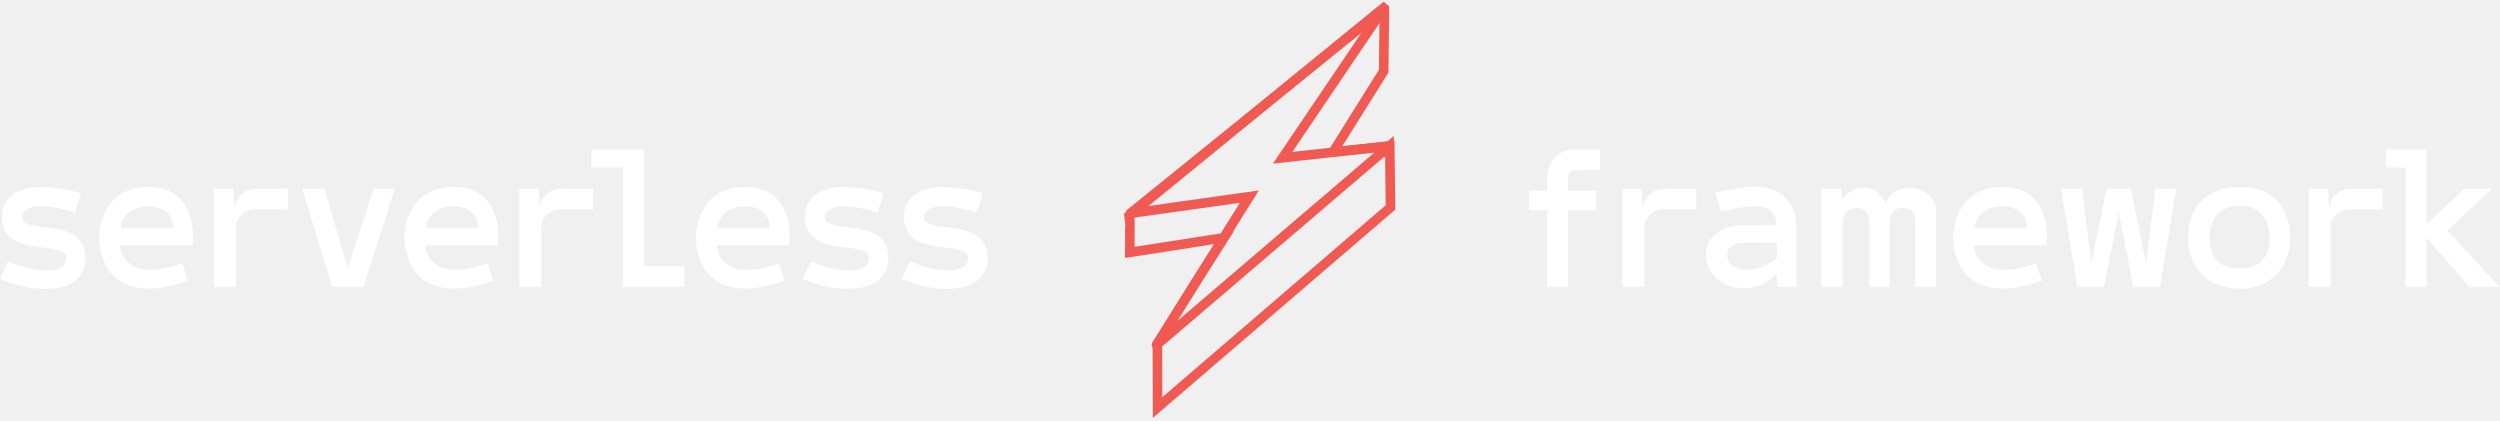
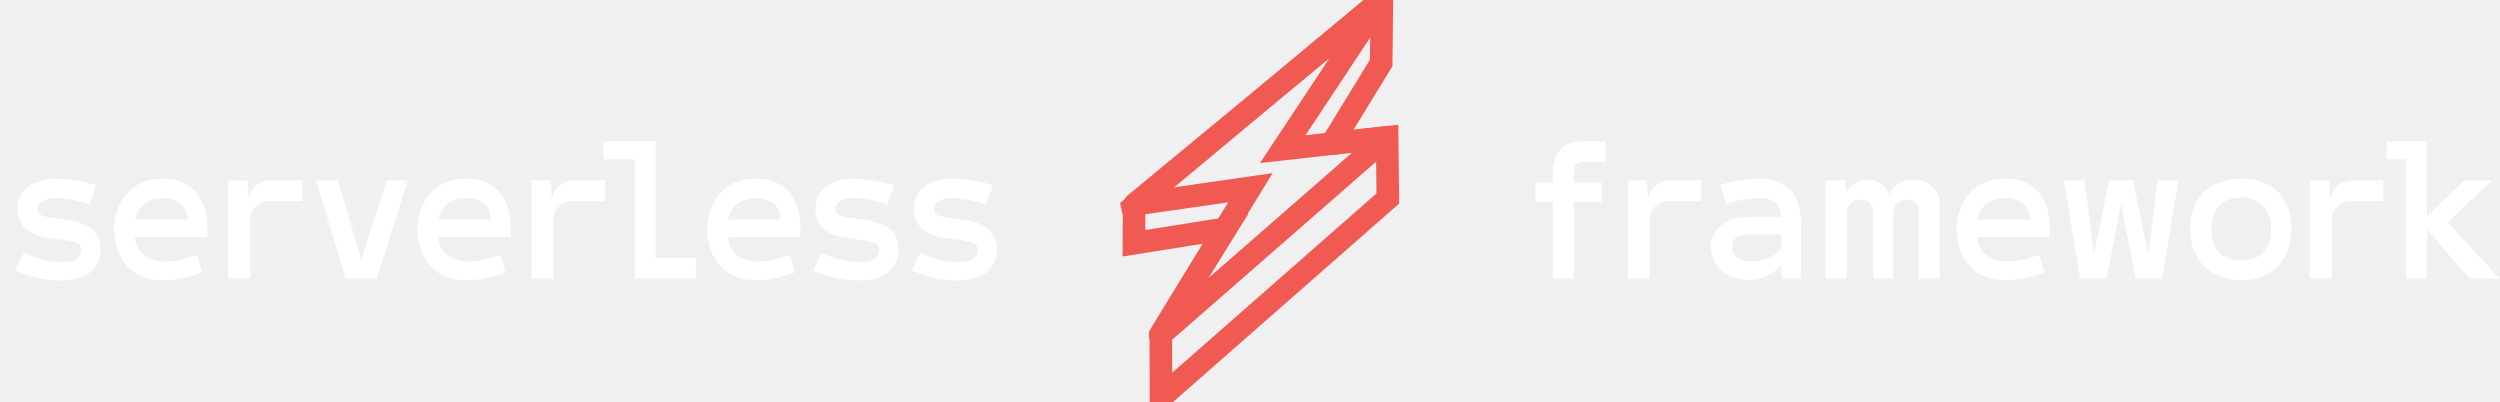
- <svg xmlns="http://www.w3.org/2000/svg" width="636" height="107" viewBox="0 0 636 107">
+ <svg xmlns="http://www.w3.org/2000/svg" width="280" height="45" viewBox="0 0 280 45">
  <g fill="none" fill-rule="evenodd">
    <g fill="#FFF" fill-rule="nonzero">
-       <path d="M11.45 57.8c4 .5 10 1.2 10.3 7.35.15 2.85-1 4.7-2 5.65-2.55 2.6-6.55 2.75-9.35 2.65C4.9 73.3.2 71-.05 70.9l2.15-4.5c.05.05 3.9 2 8.2 2.35 6.5.5 6.55-2.3 6.5-3.35-.1-1.4-1.35-1.9-5.95-2.45C6.8 62.5.6 61.8.5 55.3c-.15-5.4 4.8-7.9 10.2-7.75 5.2.15 9.7 1.55 9.9 1.6L19 54.1s-4-1.5-8.45-1.65c-2.35-.1-4.95.85-4.95 2.75.05 1.5.85 2.05 5.85 2.6zm26.269-10.25c11.75 0 11.35 11.95 11.35 11.95v2.9h-18.5c0 3.05 2.55 6.25 7.6 6.25 3.95 0 8.25-1.7 8.25-1.7l1.3 4.45s-4.85 2-9.75 2c-11.45 0-12.75-9.65-12.75-13 0-3.55 1.9-12.85 12.5-12.85zm6.3 10.4s.35-5.45-6.3-5.45c-6.5 0-7.1 5.45-7.1 5.45h13.4zm15.619-5.1c0-.75 1.15-4.85 5.65-4.85h7.95v5.25h-8.7c-2.25 0-4.5 2.35-4.5 4.1V73h-5.6V48h4.9l.3 4.85zm28.818 15.3l6.6-20.15h5.35l-7.95 25h-7.95l-7.6-25h5.65l5.9 20.15zm26.919-20.6c11.75 0 11.35 11.95 11.35 11.95v2.9h-18.5c0 3.05 2.55 6.25 7.6 6.25 3.95 0 8.25-1.7 8.25-1.7l1.3 4.45s-4.85 2-9.75 2c-11.45 0-12.75-9.65-12.75-13 0-3.55 1.9-12.85 12.5-12.85zm6.3 10.4s.35-5.45-6.3-5.45c-6.5 0-7.1 5.45-7.1 5.45h13.4zm15.619-5.1c0-.75 1.15-4.85 5.65-4.85h7.95v5.25h-8.7c-2.25 0-4.5 2.35-4.5 4.1V73h-5.6V48h4.9l.3 4.85zM163.812 38v29.75h10.3V73h-15.65V42.6h-8V38h13.35zm25.72 9.55c11.75 0 11.35 11.95 11.35 11.95v2.9h-18.5c0 3.05 2.55 6.25 7.6 6.25 3.95 0 8.25-1.7 8.25-1.7l1.3 4.45s-4.85 2-9.75 2c-11.45 0-12.75-9.65-12.75-13 0-3.55 1.9-12.85 12.5-12.85zm6.3 10.4s.35-5.45-6.3-5.45c-6.5 0-7.1 5.45-7.1 5.45h13.4zm19.868-.15c4 .5 10 1.2 10.3 7.35.15 2.85-1 4.7-2 5.65-2.55 2.6-6.55 2.75-9.35 2.65-5.5-.15-10.2-2.45-10.45-2.55l2.15-4.5c.05.05 3.9 2 8.2 2.35 6.5.5 6.55-2.3 6.5-3.35-.1-1.4-1.35-1.9-5.95-2.45-4.05-.45-10.25-1.15-10.35-7.65-.15-5.4 4.8-7.9 10.2-7.75 5.2.15 9.7 1.55 9.9 1.6l-1.6 4.95s-4-1.5-8.45-1.65c-2.35-.1-4.95.85-4.95 2.75.05 1.5.85 2.05 5.85 2.6zm25.219 0c4 .5 10 1.2 10.3 7.35.15 2.85-1 4.7-2 5.65-2.55 2.6-6.55 2.75-9.35 2.65-5.5-.15-10.2-2.45-10.45-2.55l2.15-4.5c.05.05 3.9 2 8.2 2.35 6.5.5 6.55-2.3 6.5-3.35-.1-1.4-1.35-1.9-5.95-2.45-4.05-.45-10.25-1.15-10.35-7.65-.15-5.4 4.8-7.9 10.2-7.75 5.2.15 9.7 1.55 9.9 1.6l-1.6 4.95s-4-1.5-8.45-1.65c-2.35-.1-4.95.85-4.95 2.75.05 1.5.85 2.05 5.85 2.6zM389.05 48.5h4.5v-2.9c0-3.1 1.55-7.6 7.35-7.6h6.15v5.25h-5.75c-2.6 0-2.4 1.95-2.4 3.75v1.5h7.15v4.95h-7.15V73h-5.35V53.45h-4.5V48.5zm28.869 4.35c0-.75 1.15-4.85 5.65-4.85h7.95v5.25h-8.7c-2.25 0-4.5 2.35-4.5 4.1V73h-5.6V48h4.9l.3 4.85zM457.038 73h-4.8l-.35-3.45s-2.5 3.75-8.15 3.75c-6.85 0-9.8-4.7-9.8-8.45 0-3.7 3.25-7.55 9.1-7.55 4.5 0 8.05-.05 8.85-.05 0 0 .5-4.75-5.1-4.75-4.7 0-8.95 1.4-8.95 1.4l-1.5-4.85s6.15-1.55 9.8-1.55c6.65 0 10.9 3.45 10.9 11.05V73zm-12.65-4.4c5 0 7.65-3.15 7.65-3.15V61.8s-3.2-.05-8-.05c-3.4 0-4.65 1.25-4.65 3.1 0 2.05 1.6 3.75 5 3.75zm35.268-16.85c.002-.007.955-3.95 6.35-3.95 4.4 0 6.55 3.65 6.55 5.25V73h-5.35V56.45c0-2.2-.65-3.55-3.2-3.55-2.05 0-3.3 1.25-3.3 3.85V73h-5.15V56.25c0-2.2-1.4-3.35-3.2-3.35-1.9 0-3.4 1.15-3.6 3.3V73h-5.45V48h5.05l.2 3.05s1.75-3.3 5.35-3.3c4.746 0 5.749 3.993 5.75 4zm29.719-4.2c11.75 0 11.35 11.95 11.35 11.95v2.9h-18.5c0 3.05 2.55 6.25 7.6 6.25 3.95 0 8.25-1.7 8.25-1.7l1.3 4.45s-4.85 2-9.75 2c-11.45 0-12.75-9.65-12.75-13 0-3.55 1.9-12.85 12.5-12.85zm6.3 10.4s.35-5.45-6.3-5.45c-6.5 0-7.1 5.45-7.1 5.45h13.4zM548.344 48h5.3l-4.15 25h-6.75l-3.7-18.8-.05-.05-.05.05-3.7 18.8h-6.75l-4.15-25h5.3l2.4 18.9 3.85-18.8-.05-.1h6.3l-.05.1 3.85 18.8 2.4-18.9zm21.568-.45c7.8 0 12.7 4.8 12.7 12.85 0 7.65-4.9 13.05-12.7 13.05-8.25 0-13.25-5.4-13.25-13.05 0-8.05 5-12.85 13.25-12.85zm0 20.75c5.4 0 7.5-3.35 7.5-7.9 0-3.95-2.1-8.1-7.5-8.1-5.9 0-7.8 4.15-7.8 8.1 0 4.55 1.9 7.9 7.8 7.9zm22.62-15.45c0-.75 1.15-4.85 5.65-4.85h7.95v5.25h-8.7c-2.25 0-4.5 2.35-4.5 4.1V73h-5.6V48h4.9l.3 4.85zM635.9 73h-7.7l-10.9-12.55V73h-5.35V42.6h-5V38h10.35v19.15l9.55-9.15h7.1L622.6 58.65 635.9 73z" />
+       <path d="M6.76 24.521c1.75.22 4.374.528 4.506 3.23.065 1.253-.438 2.066-.875 2.483C9.275 31.377 7.525 31.443 6.3 31.4c-2.406-.066-4.463-1.077-4.572-1.12l.94-1.978c.023.022 1.707.879 3.588 1.032 2.844.22 2.866-1.01 2.844-1.472-.044-.615-.59-.835-2.603-1.076-1.772-.198-4.484-.506-4.528-3.362-.066-2.373 2.1-3.472 4.462-3.406 2.275.066 4.244.681 4.331.703l-.7 2.176s-1.75-.66-3.696-.726c-1.028-.044-2.166.374-2.166 1.209.022.66.372.9 2.56 1.142zm11.492-4.504c5.14 0 4.966 5.252 4.966 5.252v1.274h-8.094c0 1.34 1.115 2.747 3.325 2.747 1.728 0 3.61-.748 3.61-.748l.568 1.956s-2.122.879-4.266.879c-5.009 0-5.578-4.24-5.578-5.713 0-1.56.831-5.647 5.469-5.647zm2.756 4.57s.153-2.395-2.756-2.395c-2.844 0-3.106 2.395-3.106 2.395h5.862zm6.833-2.24c0-.33.504-2.132 2.472-2.132h3.478v2.307h-3.806c-.984 0-1.969 1.033-1.969 1.802V31.2h-2.45V20.215h2.144l.131 2.131zM40.45 29.07l2.887-8.855h2.34L42.2 31.2H38.72l-3.325-10.986h2.472l2.582 8.855zm11.777-9.053c5.14 0 4.965 5.252 4.965 5.252v1.274h-8.094c0 1.34 1.116 2.747 3.325 2.747 1.729 0 3.61-.748 3.61-.748l.569 1.956s-2.122.879-4.266.879c-5.01 0-5.578-4.24-5.578-5.713 0-1.56.831-5.647 5.469-5.647zm2.756 4.57s.153-2.395-2.756-2.395c-2.844 0-3.107 2.395-3.107 2.395h5.863zm6.833-2.24c0-.33.503-2.132 2.472-2.132h3.478v2.307H63.96c-.985 0-1.969 1.033-1.969 1.802V31.2h-2.45V20.215h2.144l.131 2.131zm11.602-6.527v13.074h4.506v2.307h-6.847v-13.36h-3.5v-2.02h5.841zm11.252 4.197c5.14 0 4.966 5.252 4.966 5.252v1.274h-8.094c0 1.34 1.115 2.747 3.325 2.747 1.728 0 3.61-.748 3.61-.748l.568 1.956s-2.122.879-4.266.879c-5.01 0-5.578-4.24-5.578-5.713 0-1.56.831-5.647 5.469-5.647zm2.756 4.57s.153-2.395-2.756-2.395c-2.844 0-3.106 2.395-3.106 2.395h5.862zm8.693-.066c1.75.22 4.375.528 4.506 3.23.066 1.253-.438 2.066-.875 2.483-1.116 1.143-2.866 1.209-4.09 1.165-2.407-.066-4.463-1.077-4.572-1.12l.94-1.978c.022.022 1.706.879 3.588 1.032 2.843.22 2.865-1.01 2.843-1.472-.043-.615-.59-.835-2.603-1.076-1.772-.198-4.484-.506-4.528-3.362-.066-2.373 2.1-3.472 4.463-3.406 2.275.066 4.243.681 4.33.703l-.7 2.176s-1.75-.66-3.696-.726c-1.028-.044-2.166.374-2.166 1.209.022.66.372.9 2.56 1.142zm11.033 0c1.75.22 4.375.528 4.506 3.23.066 1.253-.437 2.066-.875 2.483-1.115 1.143-2.865 1.209-4.09 1.165-2.407-.066-4.463-1.077-4.572-1.12l.94-1.978c.022.022 1.707.879 3.588 1.032 2.844.22 2.865-1.01 2.844-1.472-.044-.615-.591-.835-2.604-1.076-1.771-.198-4.484-.506-4.528-3.362-.065-2.373 2.1-3.472 4.463-3.406 2.275.066 4.244.681 4.331.703l-.7 2.176s-1.75-.66-3.697-.726c-1.028-.044-2.165.374-2.165 1.209.021.66.371.9 2.559 1.142zM171.96 20.435h1.968V19.16c0-1.362.678-3.34 3.216-3.34h2.69v2.307h-2.515c-1.138 0-1.05.857-1.05 1.648v.66h3.128v2.175h-3.128V31.2h-2.34V22.61h-1.97v-2.175zm12.63 1.911c0-.33.503-2.131 2.471-2.131h3.478v2.307h-3.806c-.984 0-1.969 1.033-1.969 1.802V31.2h-2.45V20.215h2.144l.131 2.131zm17.114 8.855h-2.1l-.153-1.516s-1.094 1.648-3.566 1.648c-2.997 0-4.287-2.065-4.287-3.713 0-1.626 1.422-3.318 3.98-3.318 1.97 0 3.523-.022 3.873-.022 0 0 .219-2.088-2.231-2.088-2.057 0-3.916.616-3.916.616l-.656-2.132s2.69-.68 4.287-.68c2.91 0 4.769 1.515 4.769 4.855v6.35zm-5.534-1.933c2.187 0 3.346-1.385 3.346-1.385V26.28s-1.4-.022-3.5-.022c-1.487 0-2.034.55-2.034 1.363 0 .9.7 1.648 2.188 1.648zm15.43-7.405c0-.003.417-1.736 2.778-1.736 1.925 0 2.865 1.604 2.865 2.307v8.767h-2.34v-7.273c0-.967-.285-1.56-1.4-1.56-.897 0-1.444.55-1.444 1.692v7.141h-2.253v-7.36c0-.967-.613-1.473-1.4-1.473-.831 0-1.488.506-1.575 1.45v7.383h-2.385V20.215h2.21l.087 1.34s.766-1.45 2.341-1.45c2.076 0 2.515 1.755 2.516 1.758zm13.002-1.846c5.14 0 4.965 5.252 4.965 5.252v1.274h-8.094c0 1.34 1.116 2.747 3.325 2.747 1.729 0 3.61-.748 3.61-.748l.569 1.956s-2.122.879-4.266.879c-5.01 0-5.578-4.24-5.578-5.713 0-1.56.831-5.647 5.469-5.647zm2.756 4.57s.153-2.395-2.756-2.395c-2.844 0-3.107 2.395-3.107 2.395h5.863zm14.292-4.372h2.32L242.153 31.2H239.2l-1.618-8.262-.022-.022-.022.022-1.619 8.262h-2.953l-1.816-10.986h2.32l1.05 8.306 1.684-8.262-.022-.044h2.756l-.022.044 1.684 8.262 1.05-8.306zm9.437-.198c3.412 0 5.556 2.11 5.556 5.647 0 3.362-2.144 5.735-5.556 5.735-3.61 0-5.797-2.373-5.797-5.735 0-3.538 2.187-5.647 5.797-5.647zm0 9.119c2.362 0 3.281-1.472 3.281-3.472 0-1.736-.919-3.56-3.281-3.56-2.582 0-3.413 1.824-3.413 3.56 0 2 .831 3.472 3.413 3.472zm9.895-6.79c0-.33.504-2.131 2.472-2.131h3.478v2.307h-3.806c-.984 0-1.969 1.033-1.969 1.802V31.2h-2.45V20.215h2.144l.131 2.131zm18.974 8.855h-3.369l-4.768-5.515v5.515h-2.34v-13.36h-2.188v-2.02h4.528v8.415l4.178-4.021h3.106l-4.966 4.68 5.82 6.306z" />
    </g>
-     <g stroke="#F15953" stroke-width="2.426">
-       <path d="M339.147 38.646l12.86-20.544.178-15.935-.202-.167c-20.285 16.478-44.263 36.225-64.548 52.703.03.063.023 3.232-.02 9.509l23.977-3.736c-8.28 12.944-16.957 27.09-16.957 27.09l.053 16.105 59.252-50.905-.182-15.66s-10.685 1.125-14.41 1.54z" />
-       <path d="M353.384 37.207L294.23 87.761a.016.016 0 0 1-.025-.02L317.85 50.01l-30.247 4.269a.016.016 0 0 1-.012-.029L351.804 2.38a.016.016 0 0 1 .024.021l-25.533 37.737 27.077-2.958a.016.016 0 0 1 .012.028z" />
+     <g stroke="#F15953" stroke-width="2.528">
+       <path d="M149.18 16.049l5.513-8.997.076-6.979-.086-.073c-8.697 7.216-18.977 15.864-27.674 23.08.013.028.01 1.416-.009 4.165l10.28-1.637c-3.55 5.669-7.27 11.864-7.27 11.864l.022 7.053 25.404-22.293-.078-6.858s-4.581.493-6.179.675z" />
+       <path d="M155.27 15.43l-25.32 22.103a.013.013 0 0 1-.02-.016l10.118-16.492-12.948 1.867a.013.013 0 0 1-.01-.022L154.576.19a.013.013 0 0 1 .019.017l-10.926 16.495 11.591-1.294a.013.013 0 0 1 .01.022z" />
    </g>
  </g>
</svg>
